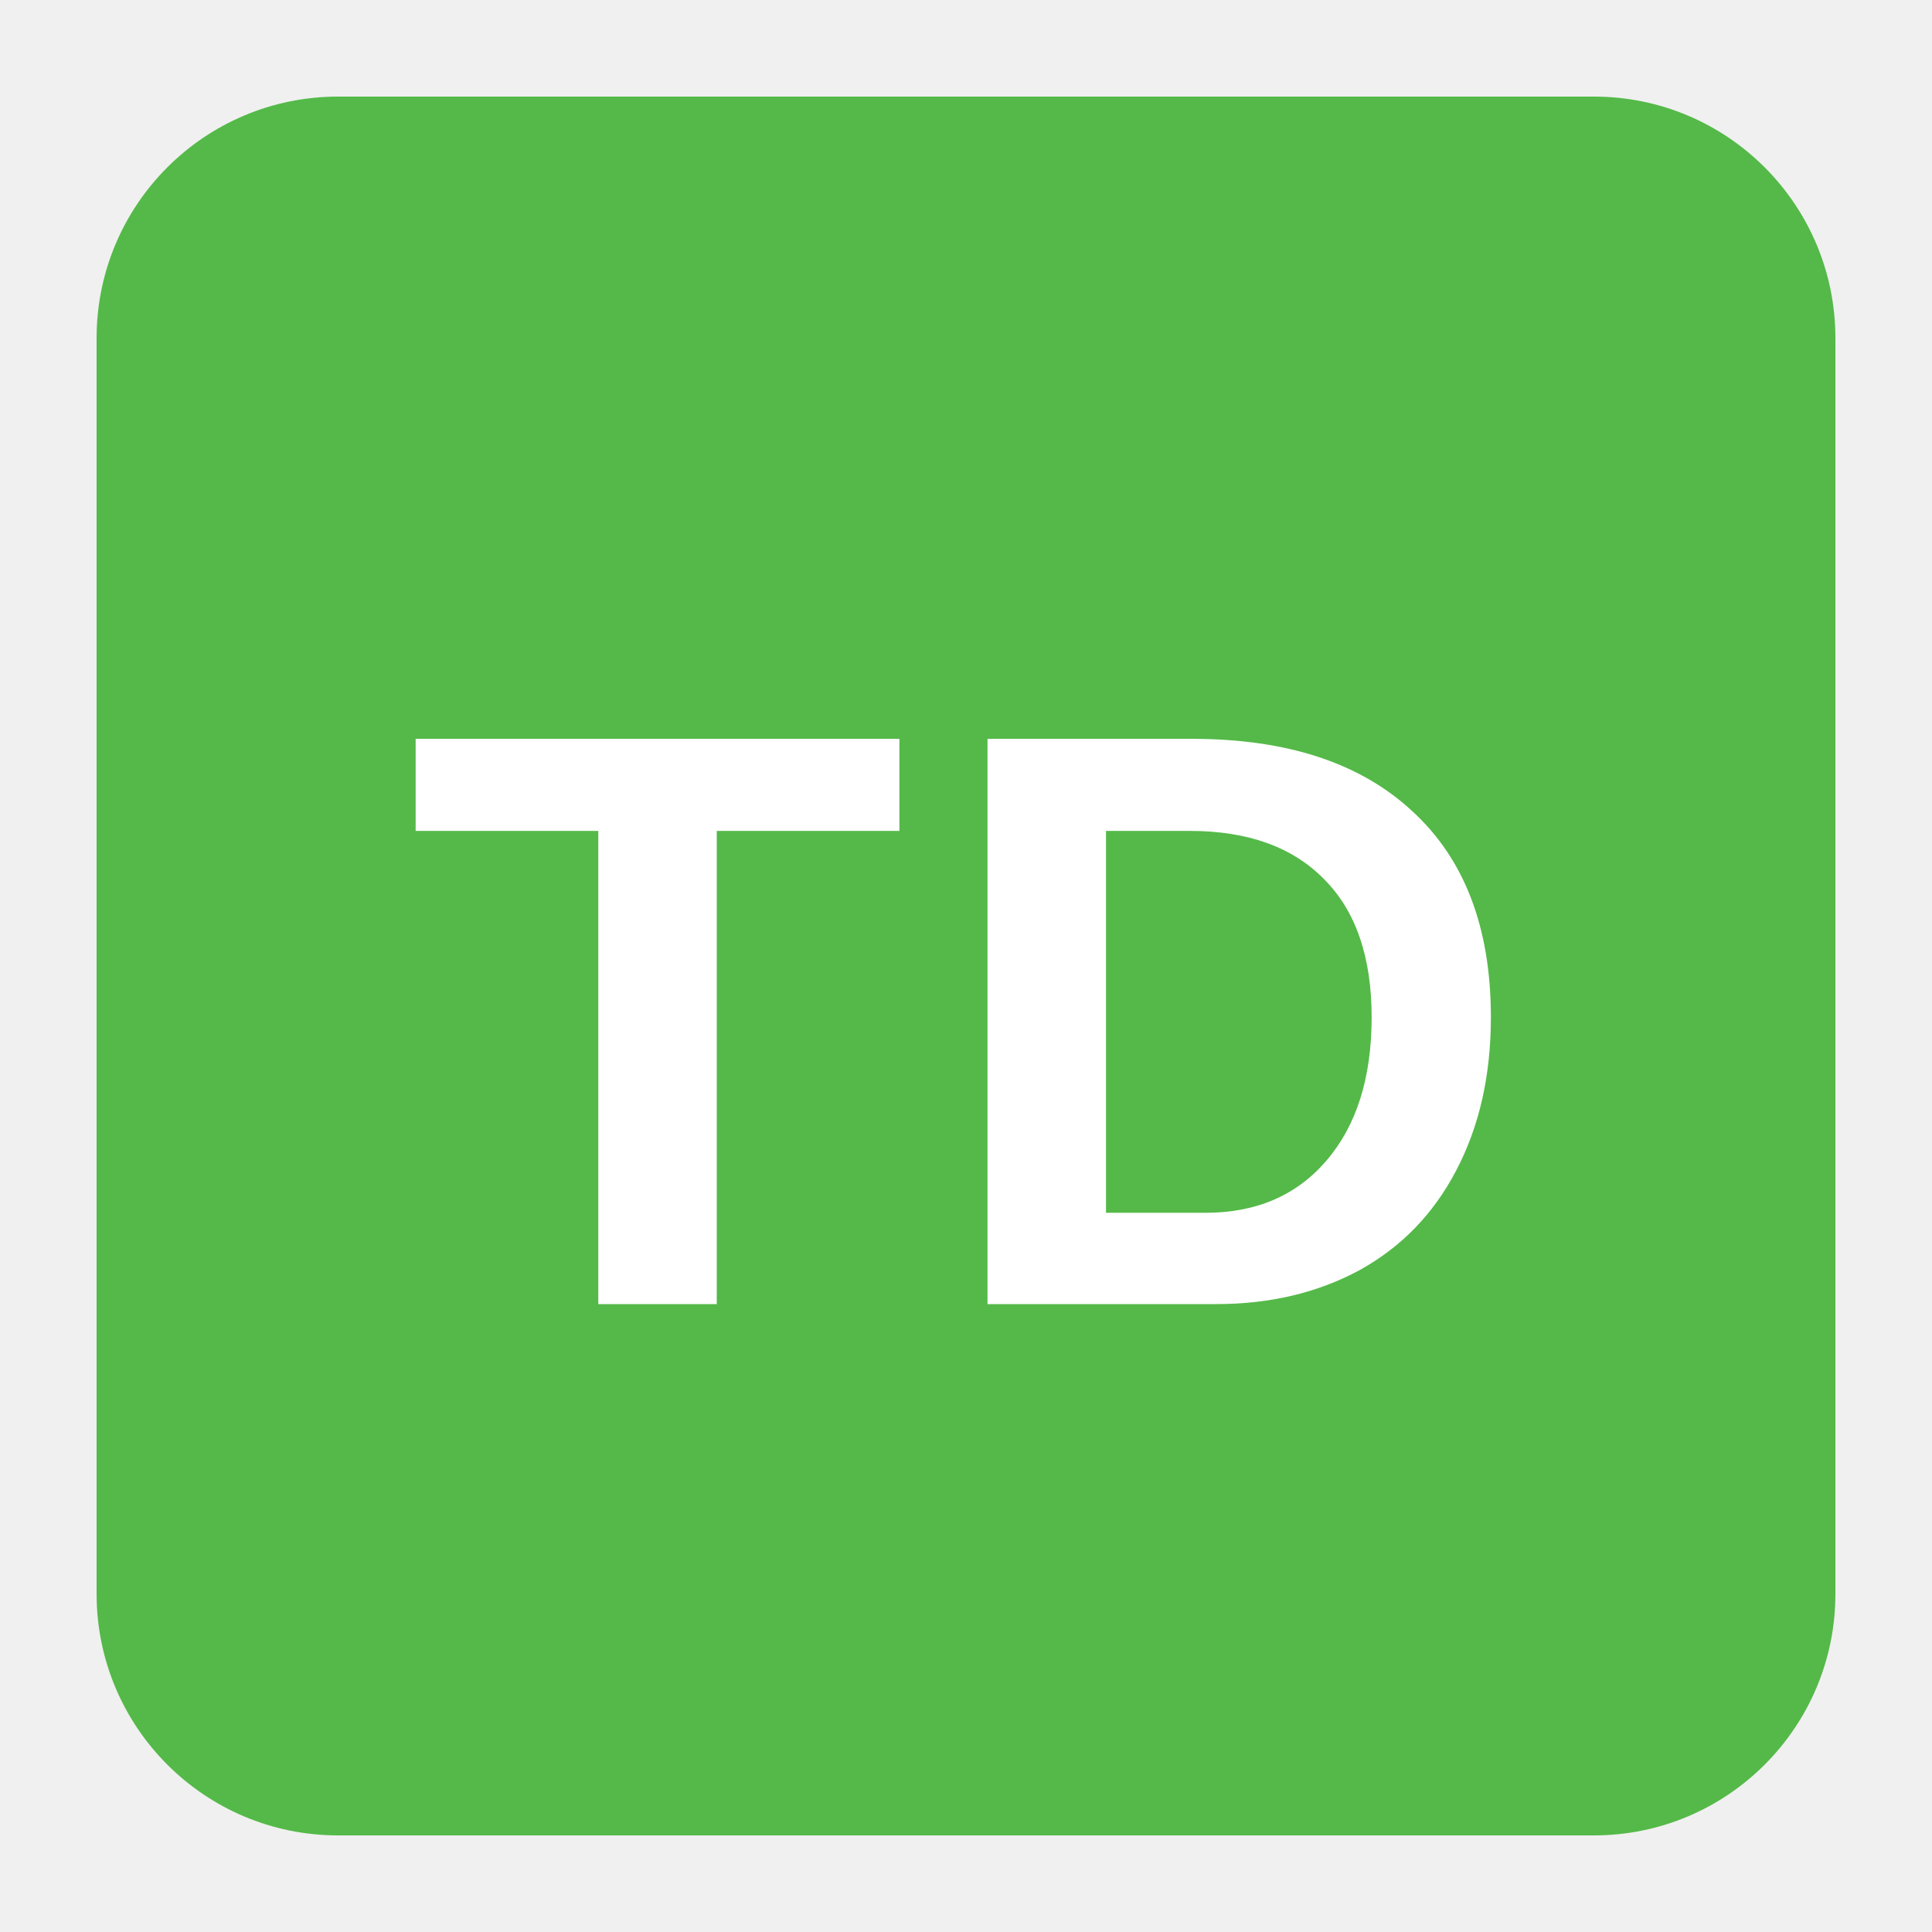
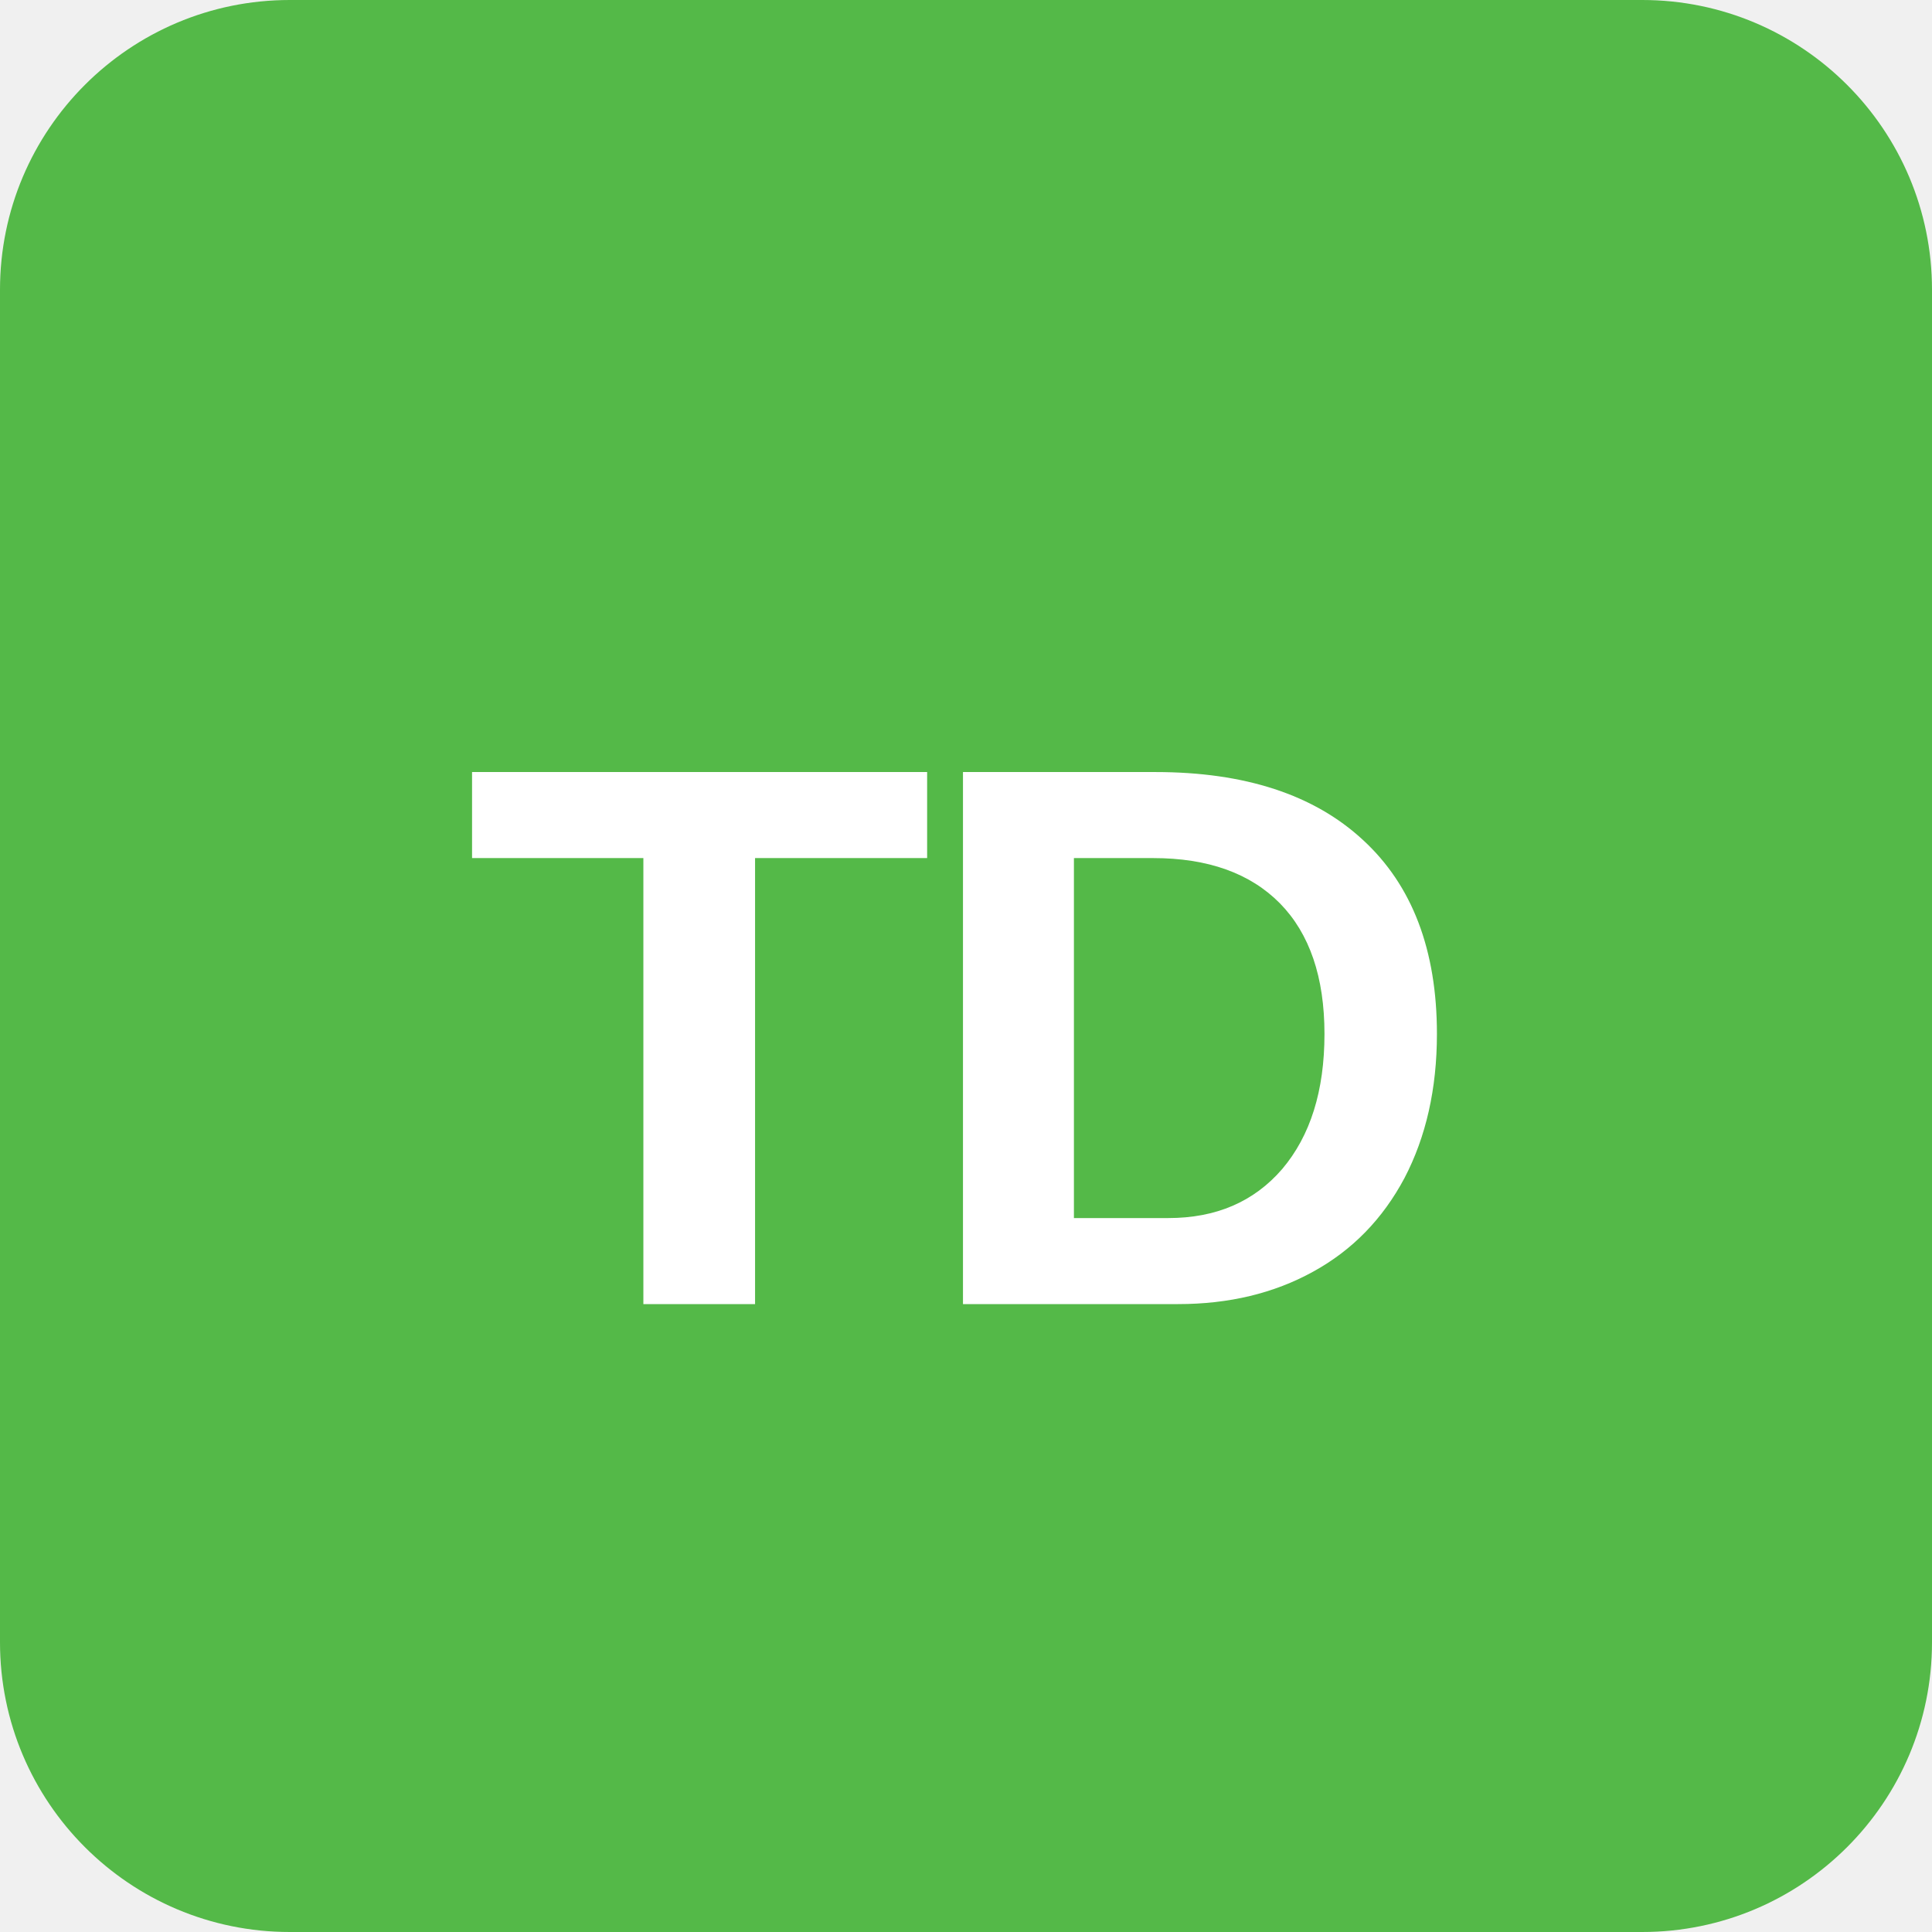
<svg xmlns="http://www.w3.org/2000/svg" viewBox="0 0 40 40" role="img" aria-label="TD Bank">
-   <rect x="2" y="2" width="36" height="36" rx="5" fill="#54B948" />
-   <text x="20" y="27" text-anchor="middle" font-family="Arial, Helvetica, sans-serif" font-size="17" font-weight="700" letter-spacing="0.5" fill="#ffffff">TD</text>
+   <rect width="40" height="40" rx="6" fill="#54B948" />
+   <text x="20" y="27" text-anchor="middle" font-family="Arial, Helvetica, sans-serif" font-size="16" font-weight="800" letter-spacing="-0.5" fill="#ffffff">TD</text>
</svg>
